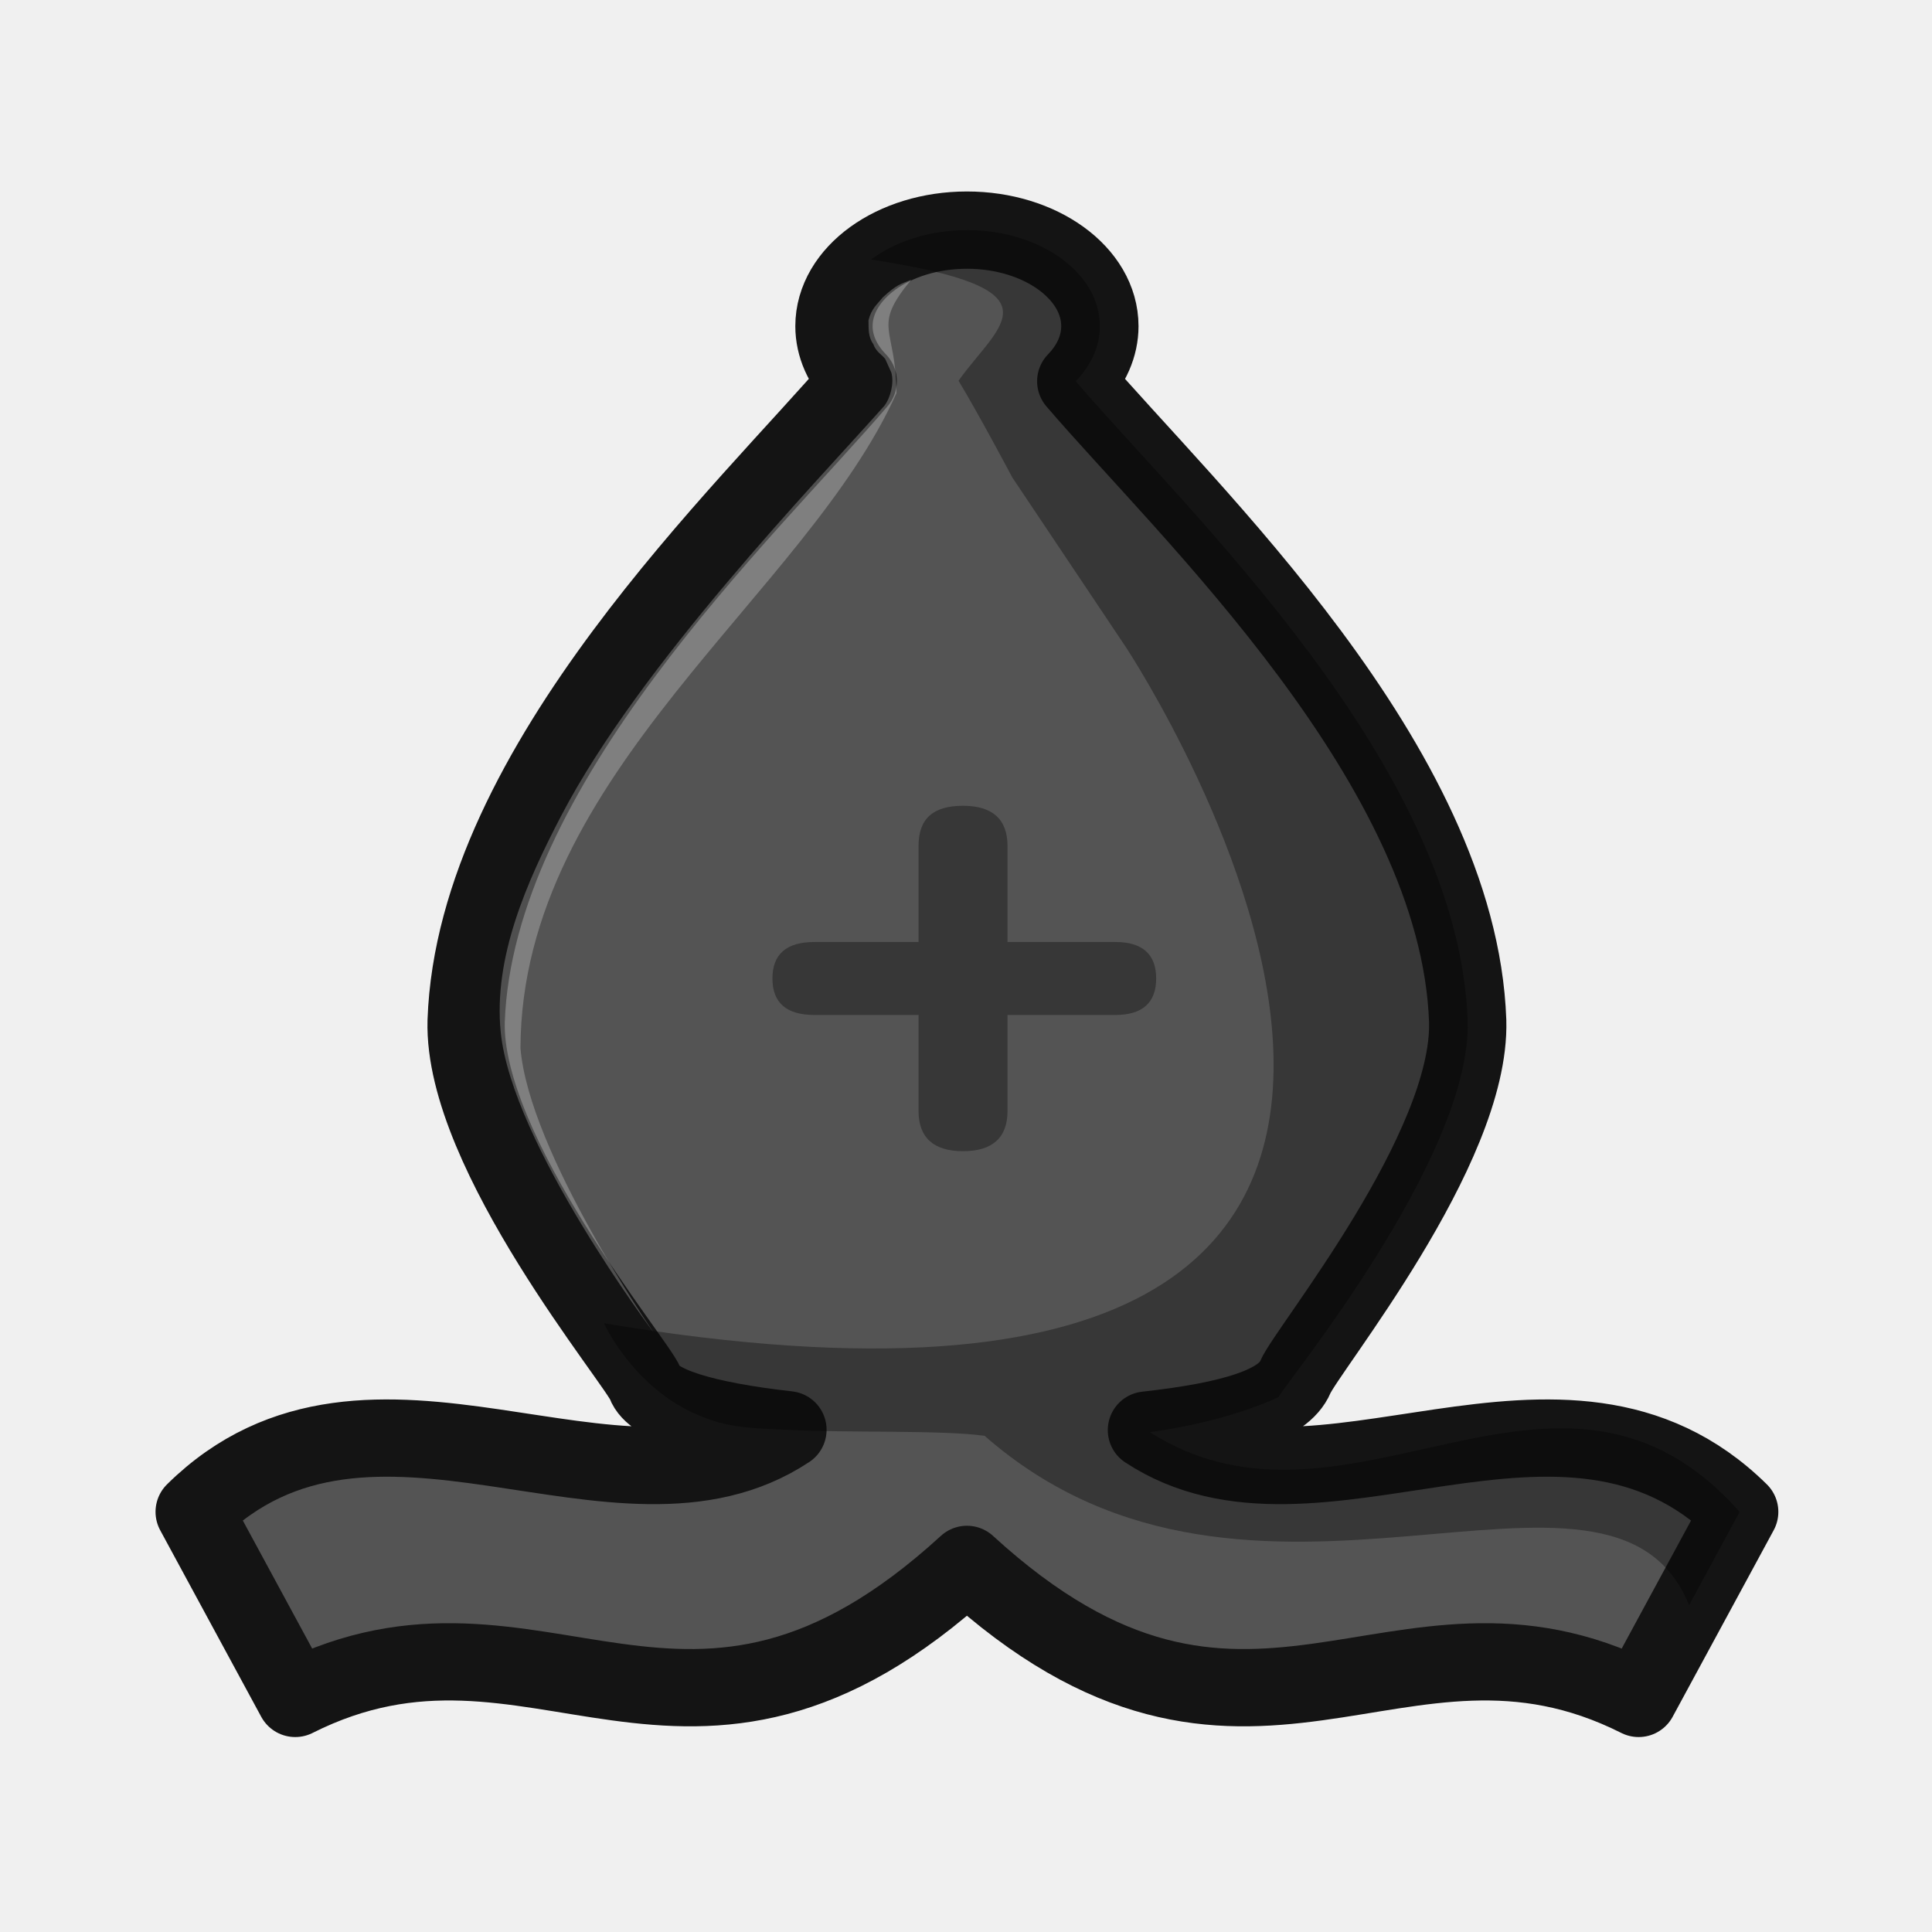
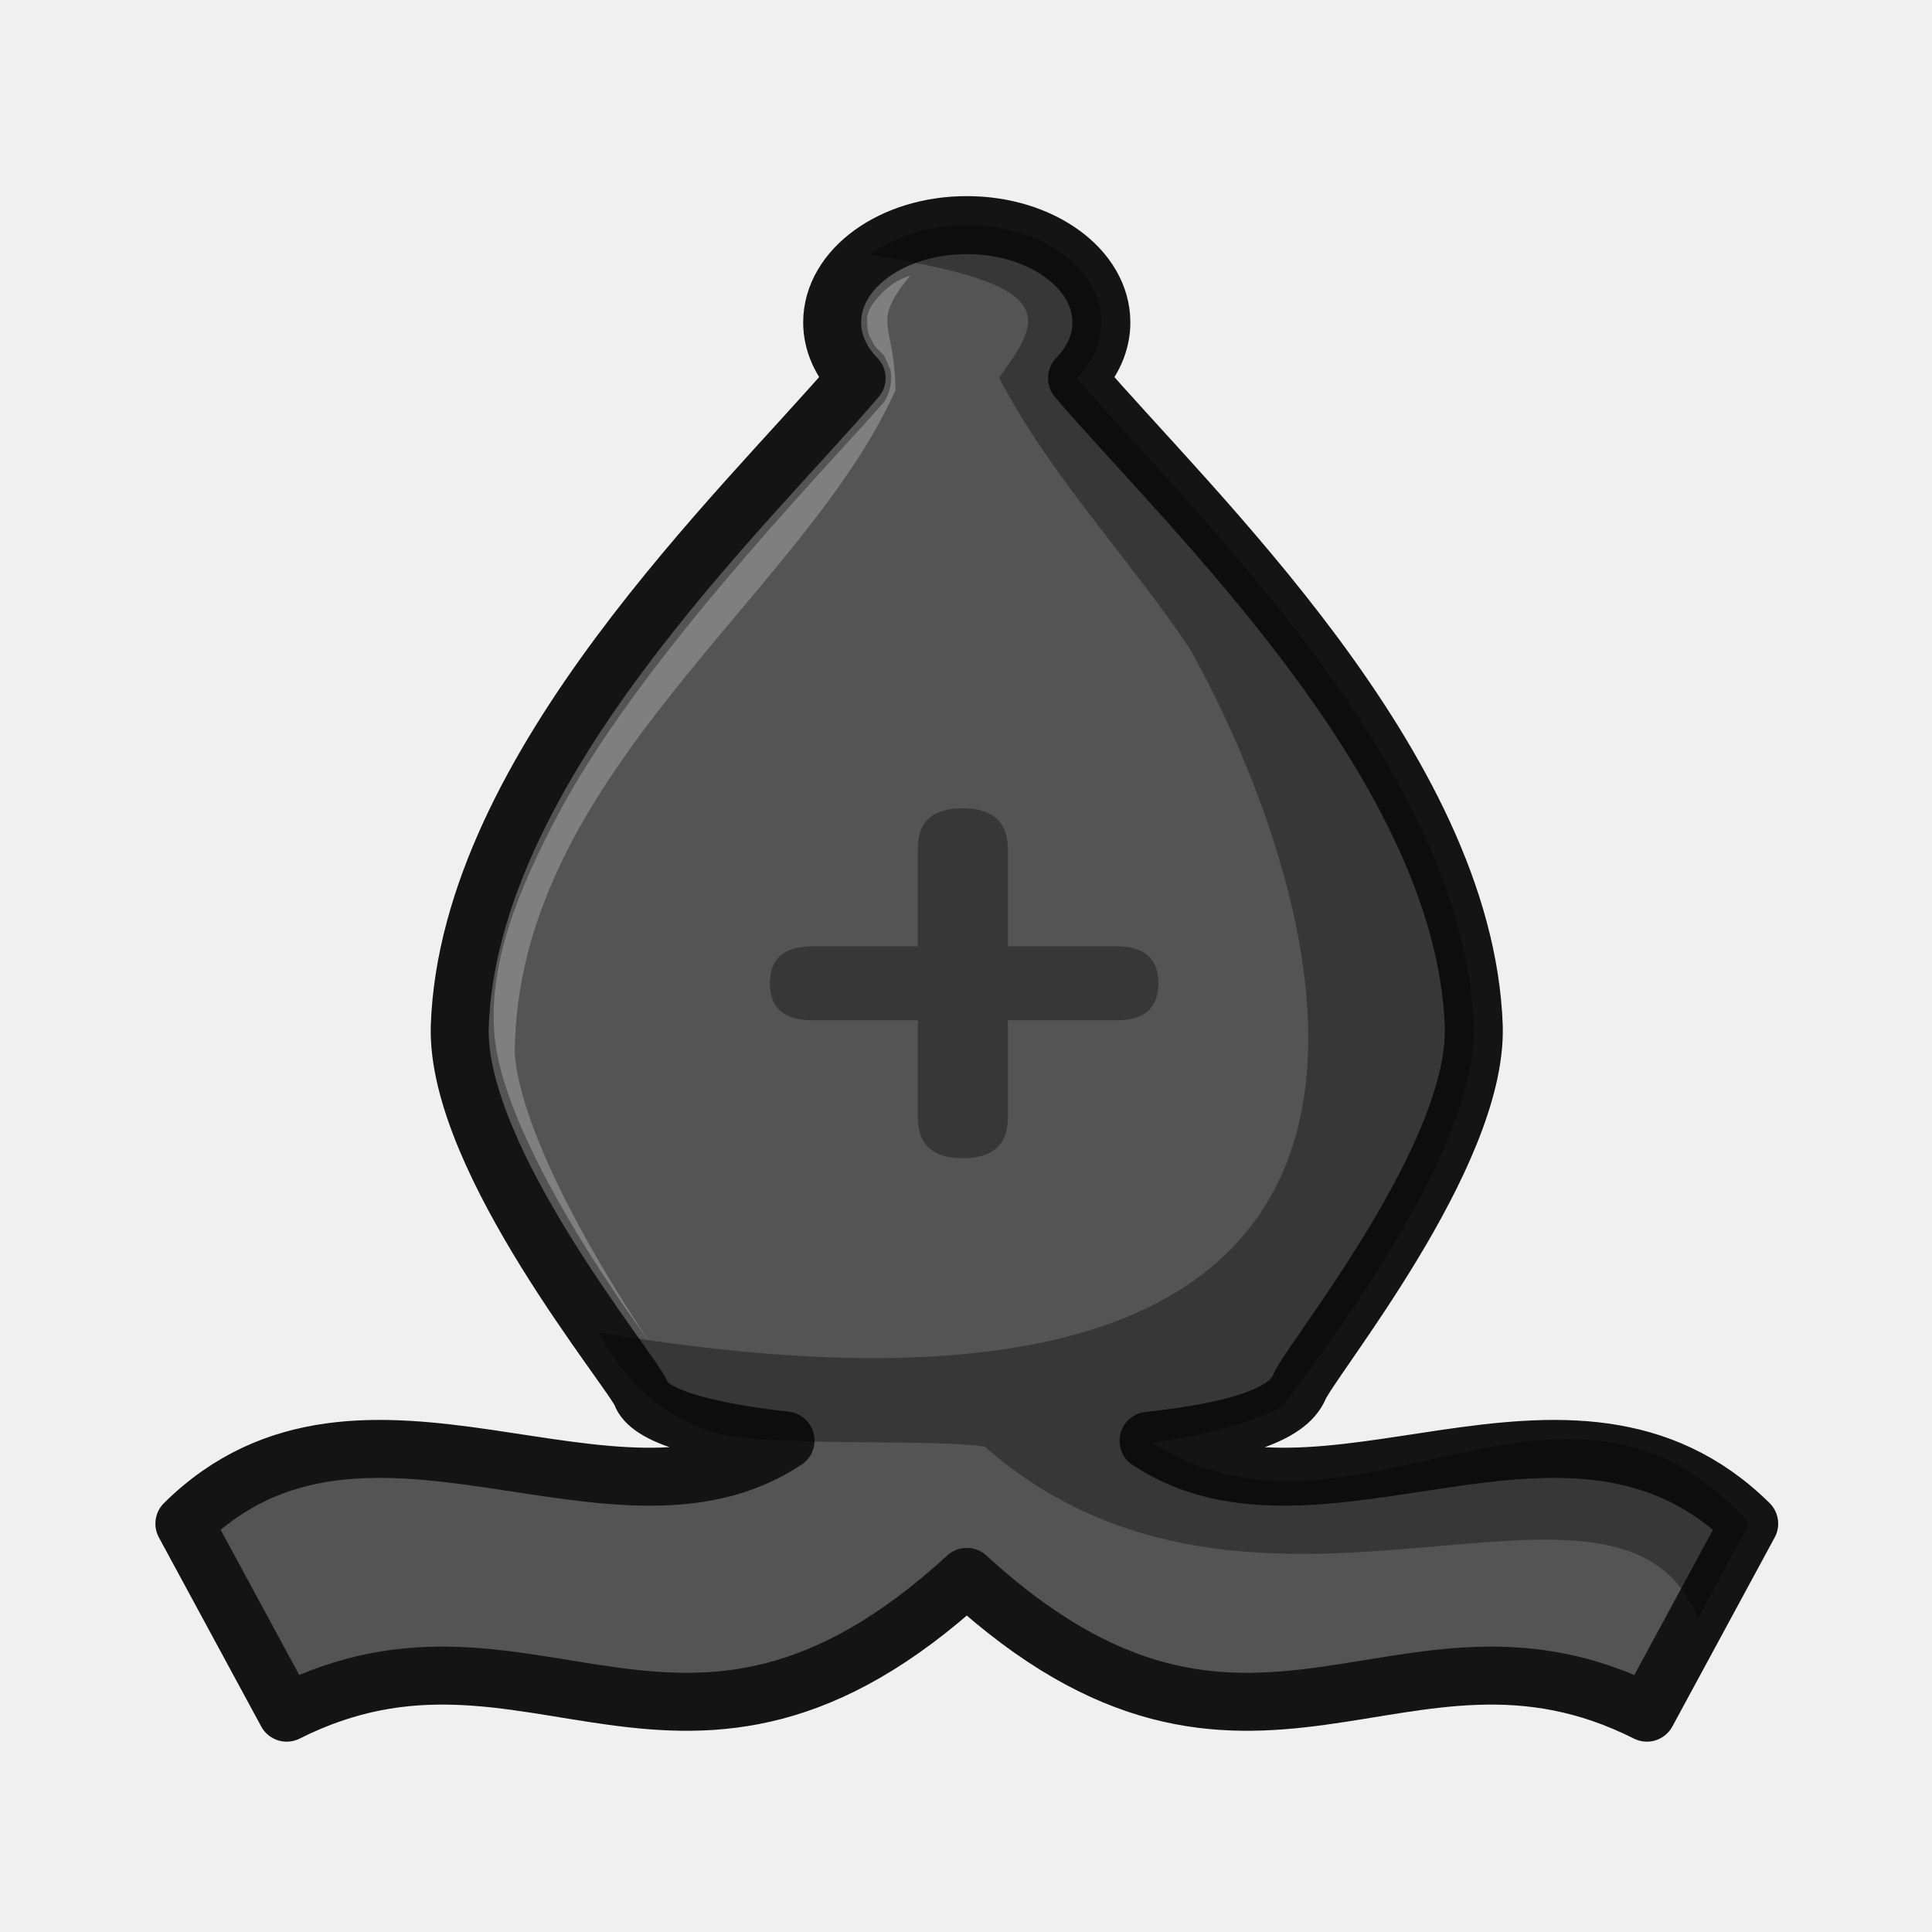
<svg xmlns="http://www.w3.org/2000/svg" width="50mm" height="50mm" clip-rule="evenodd" fill-rule="evenodd" image-rendering="optimizeQuality" shape-rendering="geometricPrecision" text-rendering="geometricPrecision" version="1.1" viewBox="0 0 50 50">
-   <g transform="matrix(1.0001 0 0 .99988 -3207 2134.5)">
-     <path d="m3231.7-2128.8c-1.9 0-3.44 1.114-3.44 2.486 0 0.51 0.22 1.007 0.626 1.424-2.868 3.352-9.914 9.935-10.144 16.561-0.098 3.422 4.44 8.844 4.637 9.387 0.196 0.543 1.505 0.947 3.69 1.193-4.389 2.908-10.793-2.387-15.365 2.124l2.615 4.829c6.292-3.165 10.11 3.193 17.382-3.469 7.272 6.662 11.091 0.304 17.382 3.469l2.615-4.829c-4.568-4.506-10.964 0.773-15.352-2.116 2.221-0.246 3.549-0.653 3.851-1.368 0.302-0.716 4.557-5.907 4.462-9.22-0.231-6.625-7.273-13.206-10.142-16.559 0.406-0.418 0.624-0.915 0.624-1.426 0-1.373-1.54-2.486-3.439-2.486z" fill="#545454" stroke="#141414" stroke-linejoin="round" stroke-width="2" style="paint-order:normal" />
-     <path d="m3231.7-2128.8c-0.934 2e-4 -1.829 0.275-2.477 0.761 5.009 0.776 3.318 1.651 2.261 3.137 0.546 0.907 1.39 2.502 1.39 2.502l2.947 4.404s14.668 22.189-13.513 17.49c0 0 0.71 1.574 2.292 2.311 0.79 0.369 1.314 0.401 2.467 0.447 1.494 0.082 3.993 0 5.091 0.155 6.929 6.071 16.204-0.603 18.231 4.383l1.307-2.414c-4.692-5.292-10.109 1.216-15.262-2.063 1.557-0.217 2.7-0.612 3.335-0.911 0-0.145 4.992-6.148 4.89-9.731-0.231-6.625-7.274-13.207-10.143-16.56 0.406-0.418 0.625-0.916 0.625-1.426 0-1.373-1.54-2.486-3.441-2.486z" opacity=".35" style="paint-order:normal" />
-     <path class="st32" d="m3231.6-2113.9c-0.789 0-1.151 0.346-1.151 1.039v2.487h-2.696c-0.723 0-1.085 0.315-1.085 0.944s0.362 0.944 1.085 0.944h2.696v2.487c0 0.693 0.395 1.039 1.151 1.039 0.756 0 1.151-0.346 1.151-1.039v-2.487h2.795c0.691 0 1.052-0.315 1.052-0.944s-0.361-0.944-1.052-0.944h-2.795v-2.487c0-0.693-0.395-1.039-1.151-1.039z" opacity=".35" stroke-width=".265" />
+   <g transform="matrix(1.0126 0 0 1.013 -3247.4 2162.3)" stroke-width=".987">
+     <path d="m3231.7-2128.8c-1.9 0-3.44 1.114-3.44 2.486 0 0.51 0.22 1.007 0.626 1.424-2.868 3.352-9.914 9.935-10.144 16.561-0.098 3.422 4.44 8.844 4.637 9.387 0.196 0.543 1.505 0.947 3.69 1.193-4.389 2.908-10.793-2.387-15.365 2.124l2.615 4.829c6.292-3.165 10.11 3.193 17.382-3.469 7.272 6.662 11.091 0.304 17.382 3.469l2.615-4.829c-4.568-4.506-10.964 0.773-15.352-2.116 2.221-0.246 3.549-0.653 3.851-1.368 0.302-0.716 4.557-5.907 4.462-9.22-0.231-6.625-7.273-13.206-10.142-16.559 0.406-0.418 0.624-0.915 0.624-1.426 0-1.373-1.54-2.486-3.439-2.486z" fill="#545454" stroke="#141414" stroke-linejoin="round" stroke-width="1.481" style="paint-order:normal" />
+     <path d="m3231.7-2128.8c-0.934 2e-4 -1.829 0.275-2.477 0.761 5.009 0.776 4.363 1.651 3.306 3.137 1.244 2.427 3.346 4.643 4.859 6.905 0 0 13.1 22.189-15.08 17.49 0 0 0.71 1.574 2.292 2.311 0.79 0.369 1.314 0.401 2.467 0.447 1.494 0.082 3.993 0 5.091 0.155 6.929 6.071 16.204-0.603 18.231 4.383l1.307-2.414c-4.692-5.292-10.109 1.216-15.262-2.063 1.557-0.217 2.7-0.612 3.335-0.911 0-0.145 4.992-6.148 4.89-9.731-0.231-6.625-7.274-13.207-10.143-16.56 0.406-0.418 0.625-0.916 0.625-1.426 0-1.373-1.54-2.486-3.441-2.486z" opacity=".35" style="paint-order:normal" />
+     <path class="st32" d="m3231.6-2113.9c-0.789 0-1.151 0.346-1.151 1.039v2.487h-2.696c-0.723 0-1.085 0.315-1.085 0.944s0.362 0.944 1.085 0.944h2.696v2.487c0 0.693 0.395 1.039 1.151 1.039 0.756 0 1.151-0.346 1.151-1.039v-2.487h2.795c0.691 0 1.052-0.315 1.052-0.944s-0.361-0.944-1.052-0.944h-2.795v-2.487c0-0.693-0.395-1.039-1.151-1.039z" opacity=".35" stroke-width=".261" />
    <path transform="scale(.26458)" d="m12209-8041.1c-1.009 0.41-1.4 0.452-2.781 1.725-0.503 0.647-1.1 1.064-1.391 2.236 0.02 0.824-0.05 1.597 0.469 2.328 0.277 0.76 0.779 0.978 1.164 1.449l0.606 1.346c0.285 1.067-0.116 2.504-0.68 3.236-6.657 7.5-23.835 25.212-31.606 40.098-3.389 6.493-6.648 13.873-5.925 21.162 1.084 10.941 14.957 29.398 14.957 29.398s-12.201-17.62-13.024-27.828c0.106-26.892 27.978-44.353 36.778-64.068-0.05-6.577-2.466-6.34 1.433-11.082z" fill="#fff" opacity=".25" />
  </g>
</svg>
